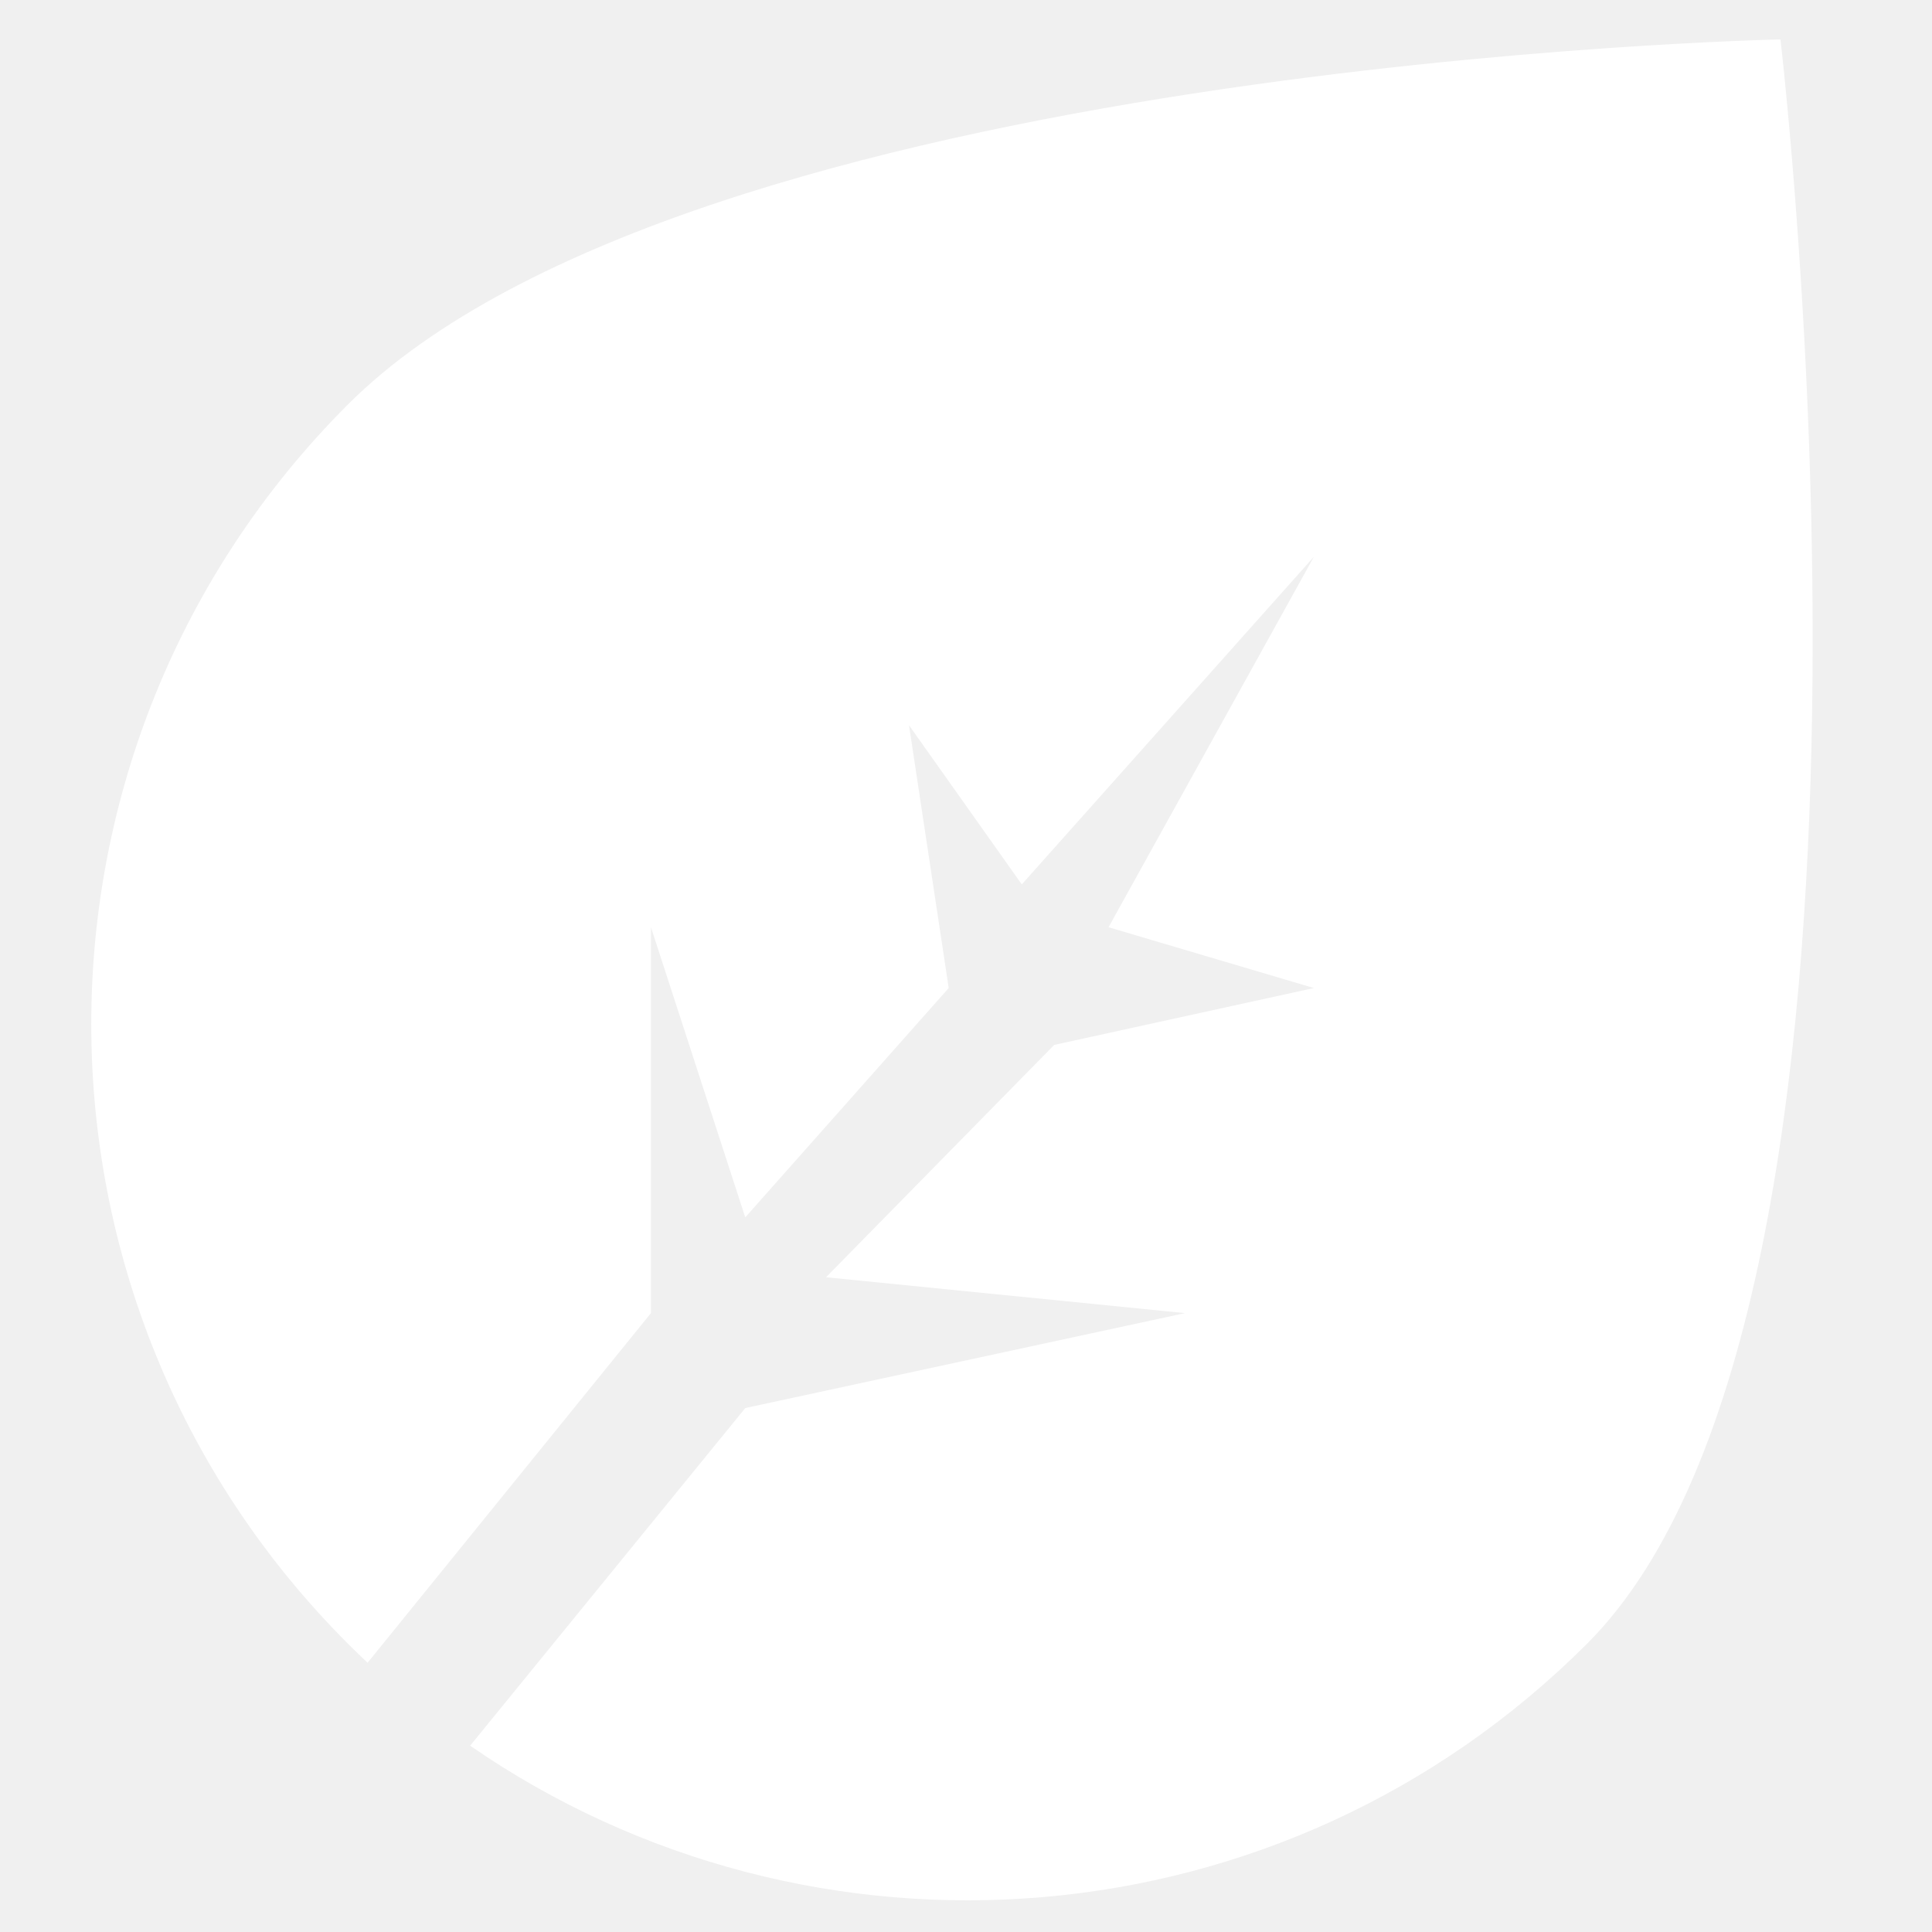
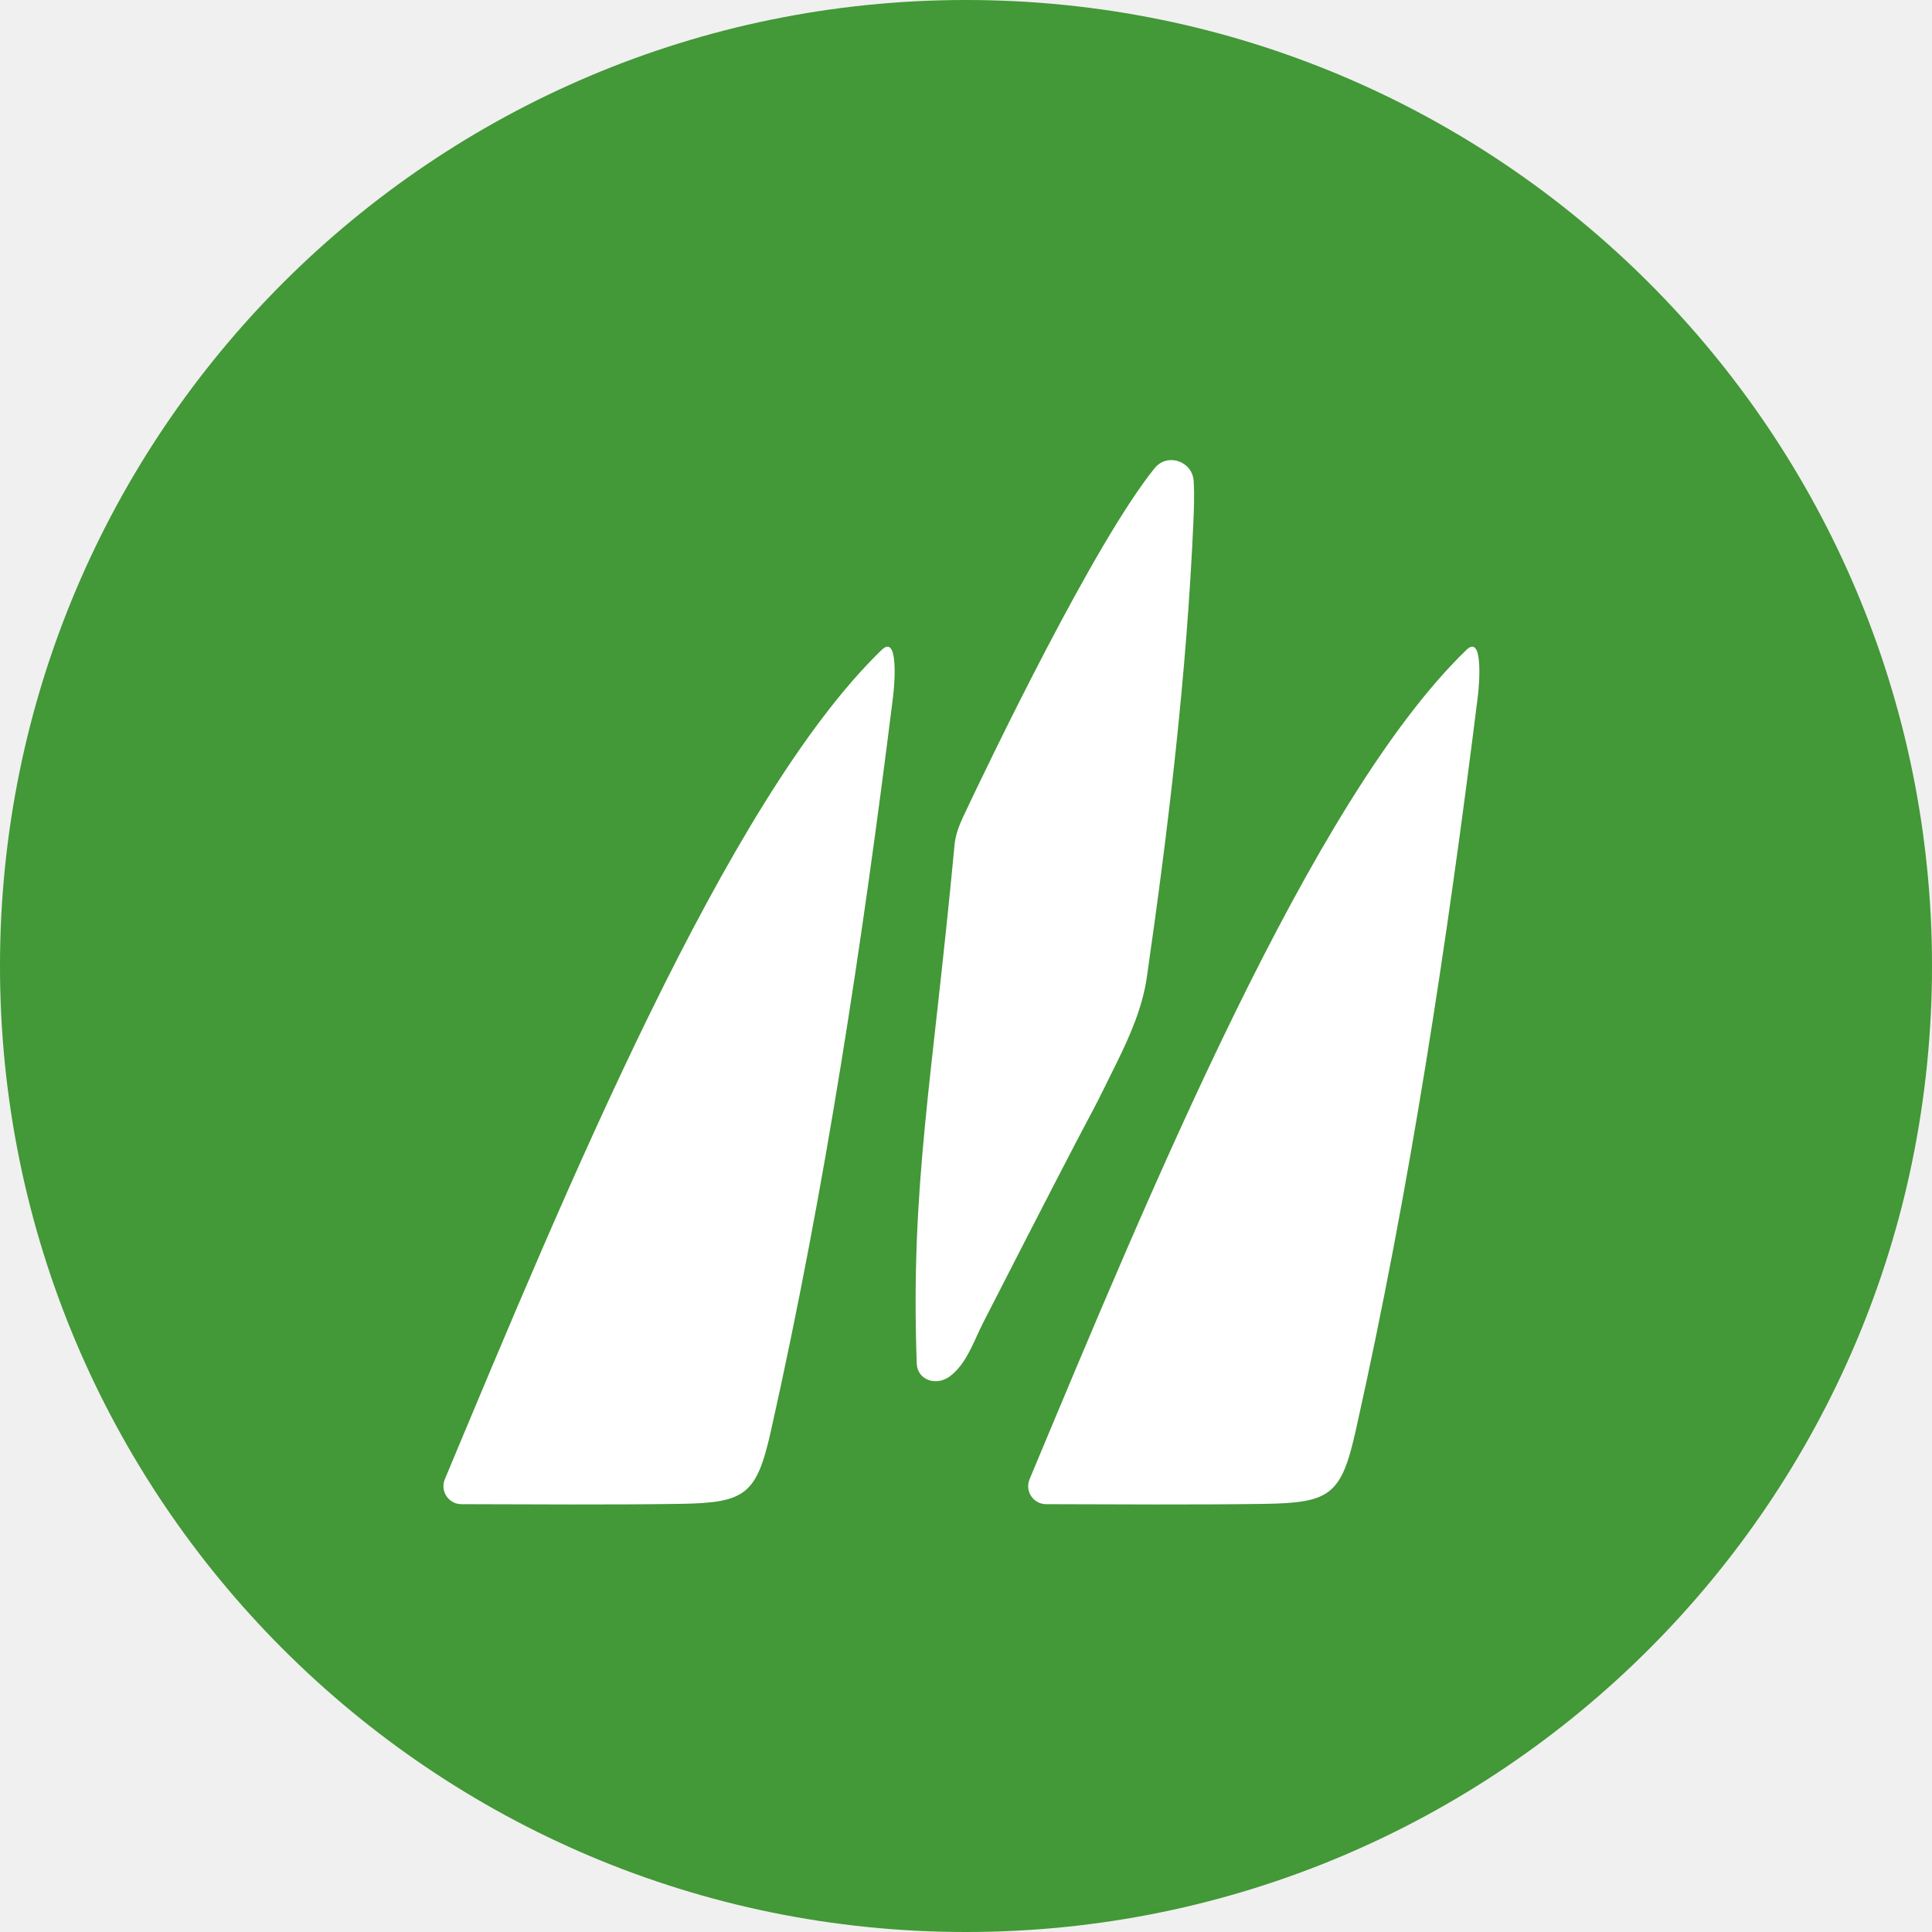
- <svg xmlns="http://www.w3.org/2000/svg" fill="none" height="512" viewBox="0 0 512 512" width="512">
-   <path clip-rule="evenodd" d="m97.412 440.649c-1.757-1.653-3.495-3.338-5.213-5.056-90.685-90.684-90.685-237.713 0-328.397 90.684-90.685 379.64-96.752 379.64-96.752s39.442 334.465-51.242 425.149c-80.54 80.54-205.522 89.55-296.005 27.031l72.908-89.471 116.55-25.163-95.139-9.511 60.462-61.562 68.824-15.077-54.422-16.117 54.422-98.176-77.41 86.828-29.893-42.183 10.523 69.648-53.917 60.782-24.993-76.9v102.268z" fill="#fff" fill-rule="evenodd" />
+ <svg xmlns="http://www.w3.org/2000/svg" id="Layer_1" data-name="Layer 1" viewBox="0 0 256 256">
+   <defs>
+     <style>
+       .cls-1 {
+         fill: #fff;
+       }
+ 
+       .cls-2 {
+         fill: #439837;
+       }
+     </style>
+   </defs>
+   <circle class="cls-2" cx="128" cy="128" r="128" />
+   <path class="cls-1" d="M194.3,86.12c2.2-2.13,1.76,4.2,1.52,6.15-4.07,32.61-8.97,65.08-16.15,97.16-1.92,8.61-3.33,9.71-12.1,9.84-9.68,.14-19.35,.06-28.95,.04-1.7,0-2.85-1.73-2.2-3.3,15.94-38.11,37.34-90.03,57.88-109.89Z" />
+   <path class="cls-1" d="M121.47,180.64c-.83-23.74,2.05-37.16,5.01-68.66,.12-1.32,.59-2.57,1.15-3.77,3.53-7.48,17.34-36.24,25.36-46.17,1.68-2.08,5.01-.95,5.18,1.71,.11,1.78,.04,3.44-.03,5.22-.89,20.31-3.29,40.49-6.19,60.6-.56,3.86-2.22,7.68-3.97,11.23-5.73,11.62,1.08-2.28-17.76,34.57-1.19,2.34-2.12,5.3-4.33,6.98-1.8,1.37-4.34,.55-4.42-1.7Z" />
+   <path class="cls-1" d="M116.82,86.12c2.2-2.13,1.76,4.2,1.52,6.15-4.07,32.61-8.97,65.08-16.15,97.16-1.92,8.61-3.33,9.71-12.1,9.84-9.68,.14-19.35,.06-28.95,.04-1.7,0-2.85-1.73-2.2-3.3,15.94-38.11,37.34-90.03,57.88-109.89Z" />
</svg>
